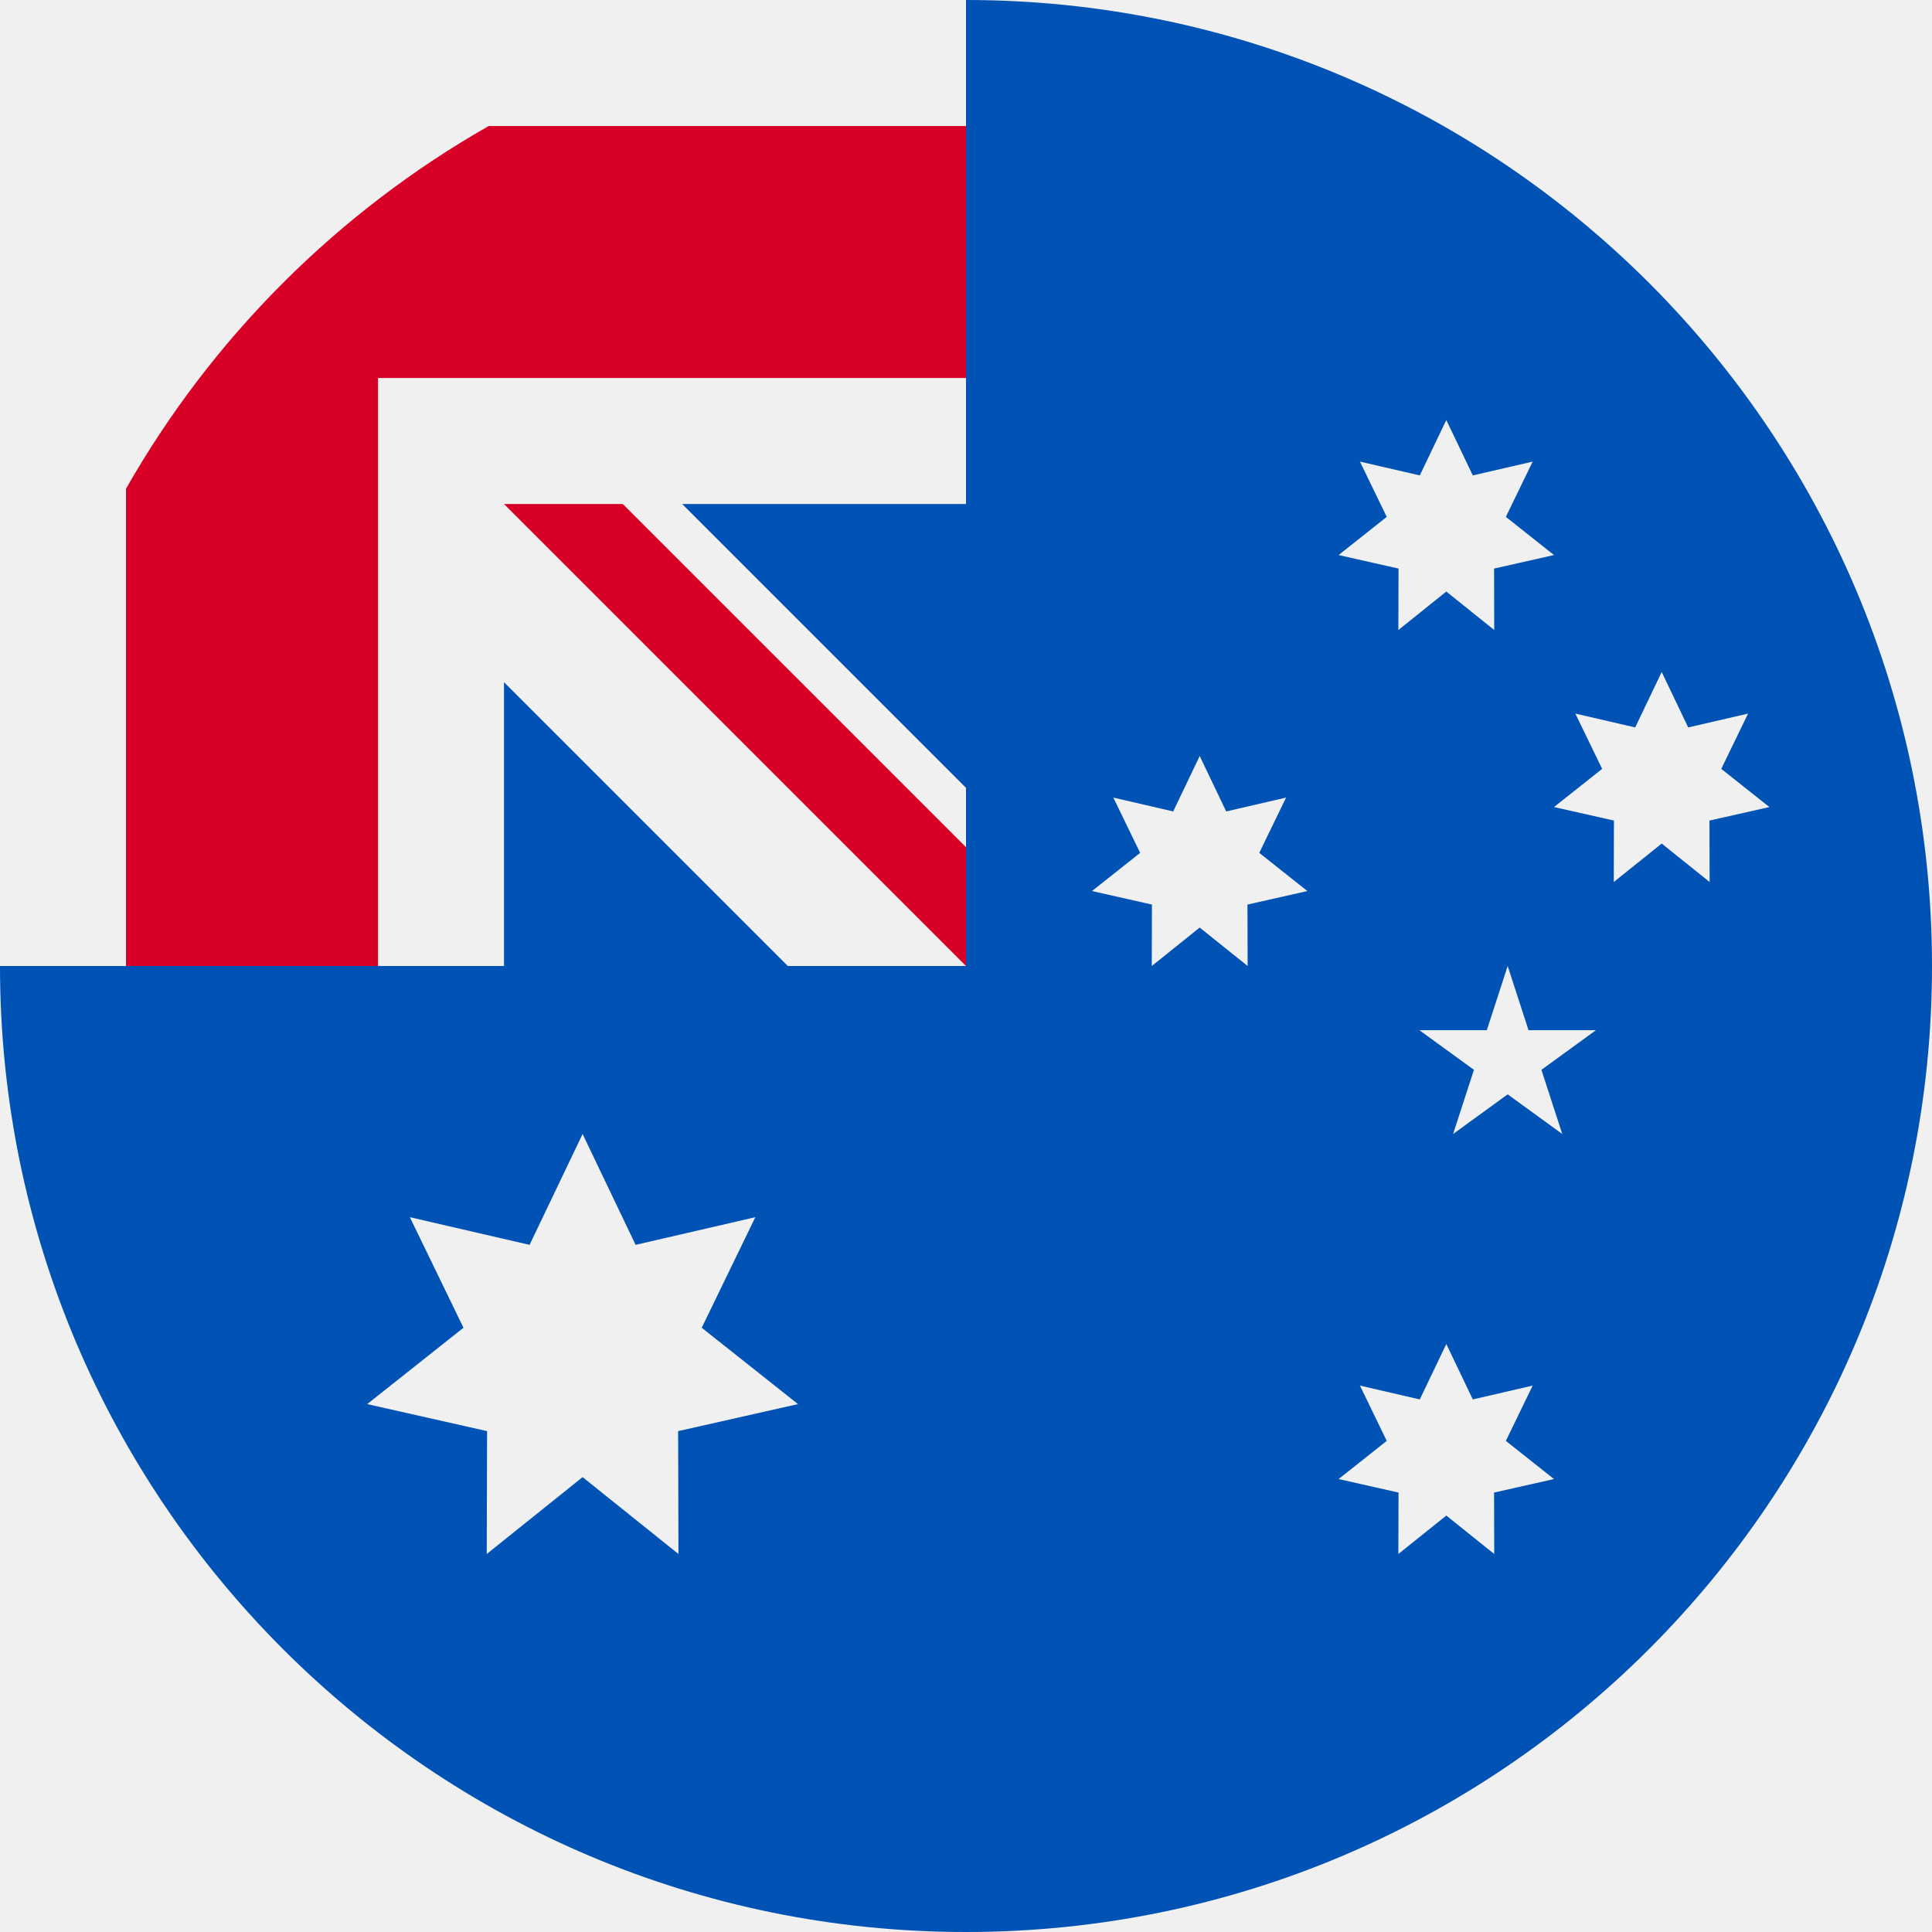
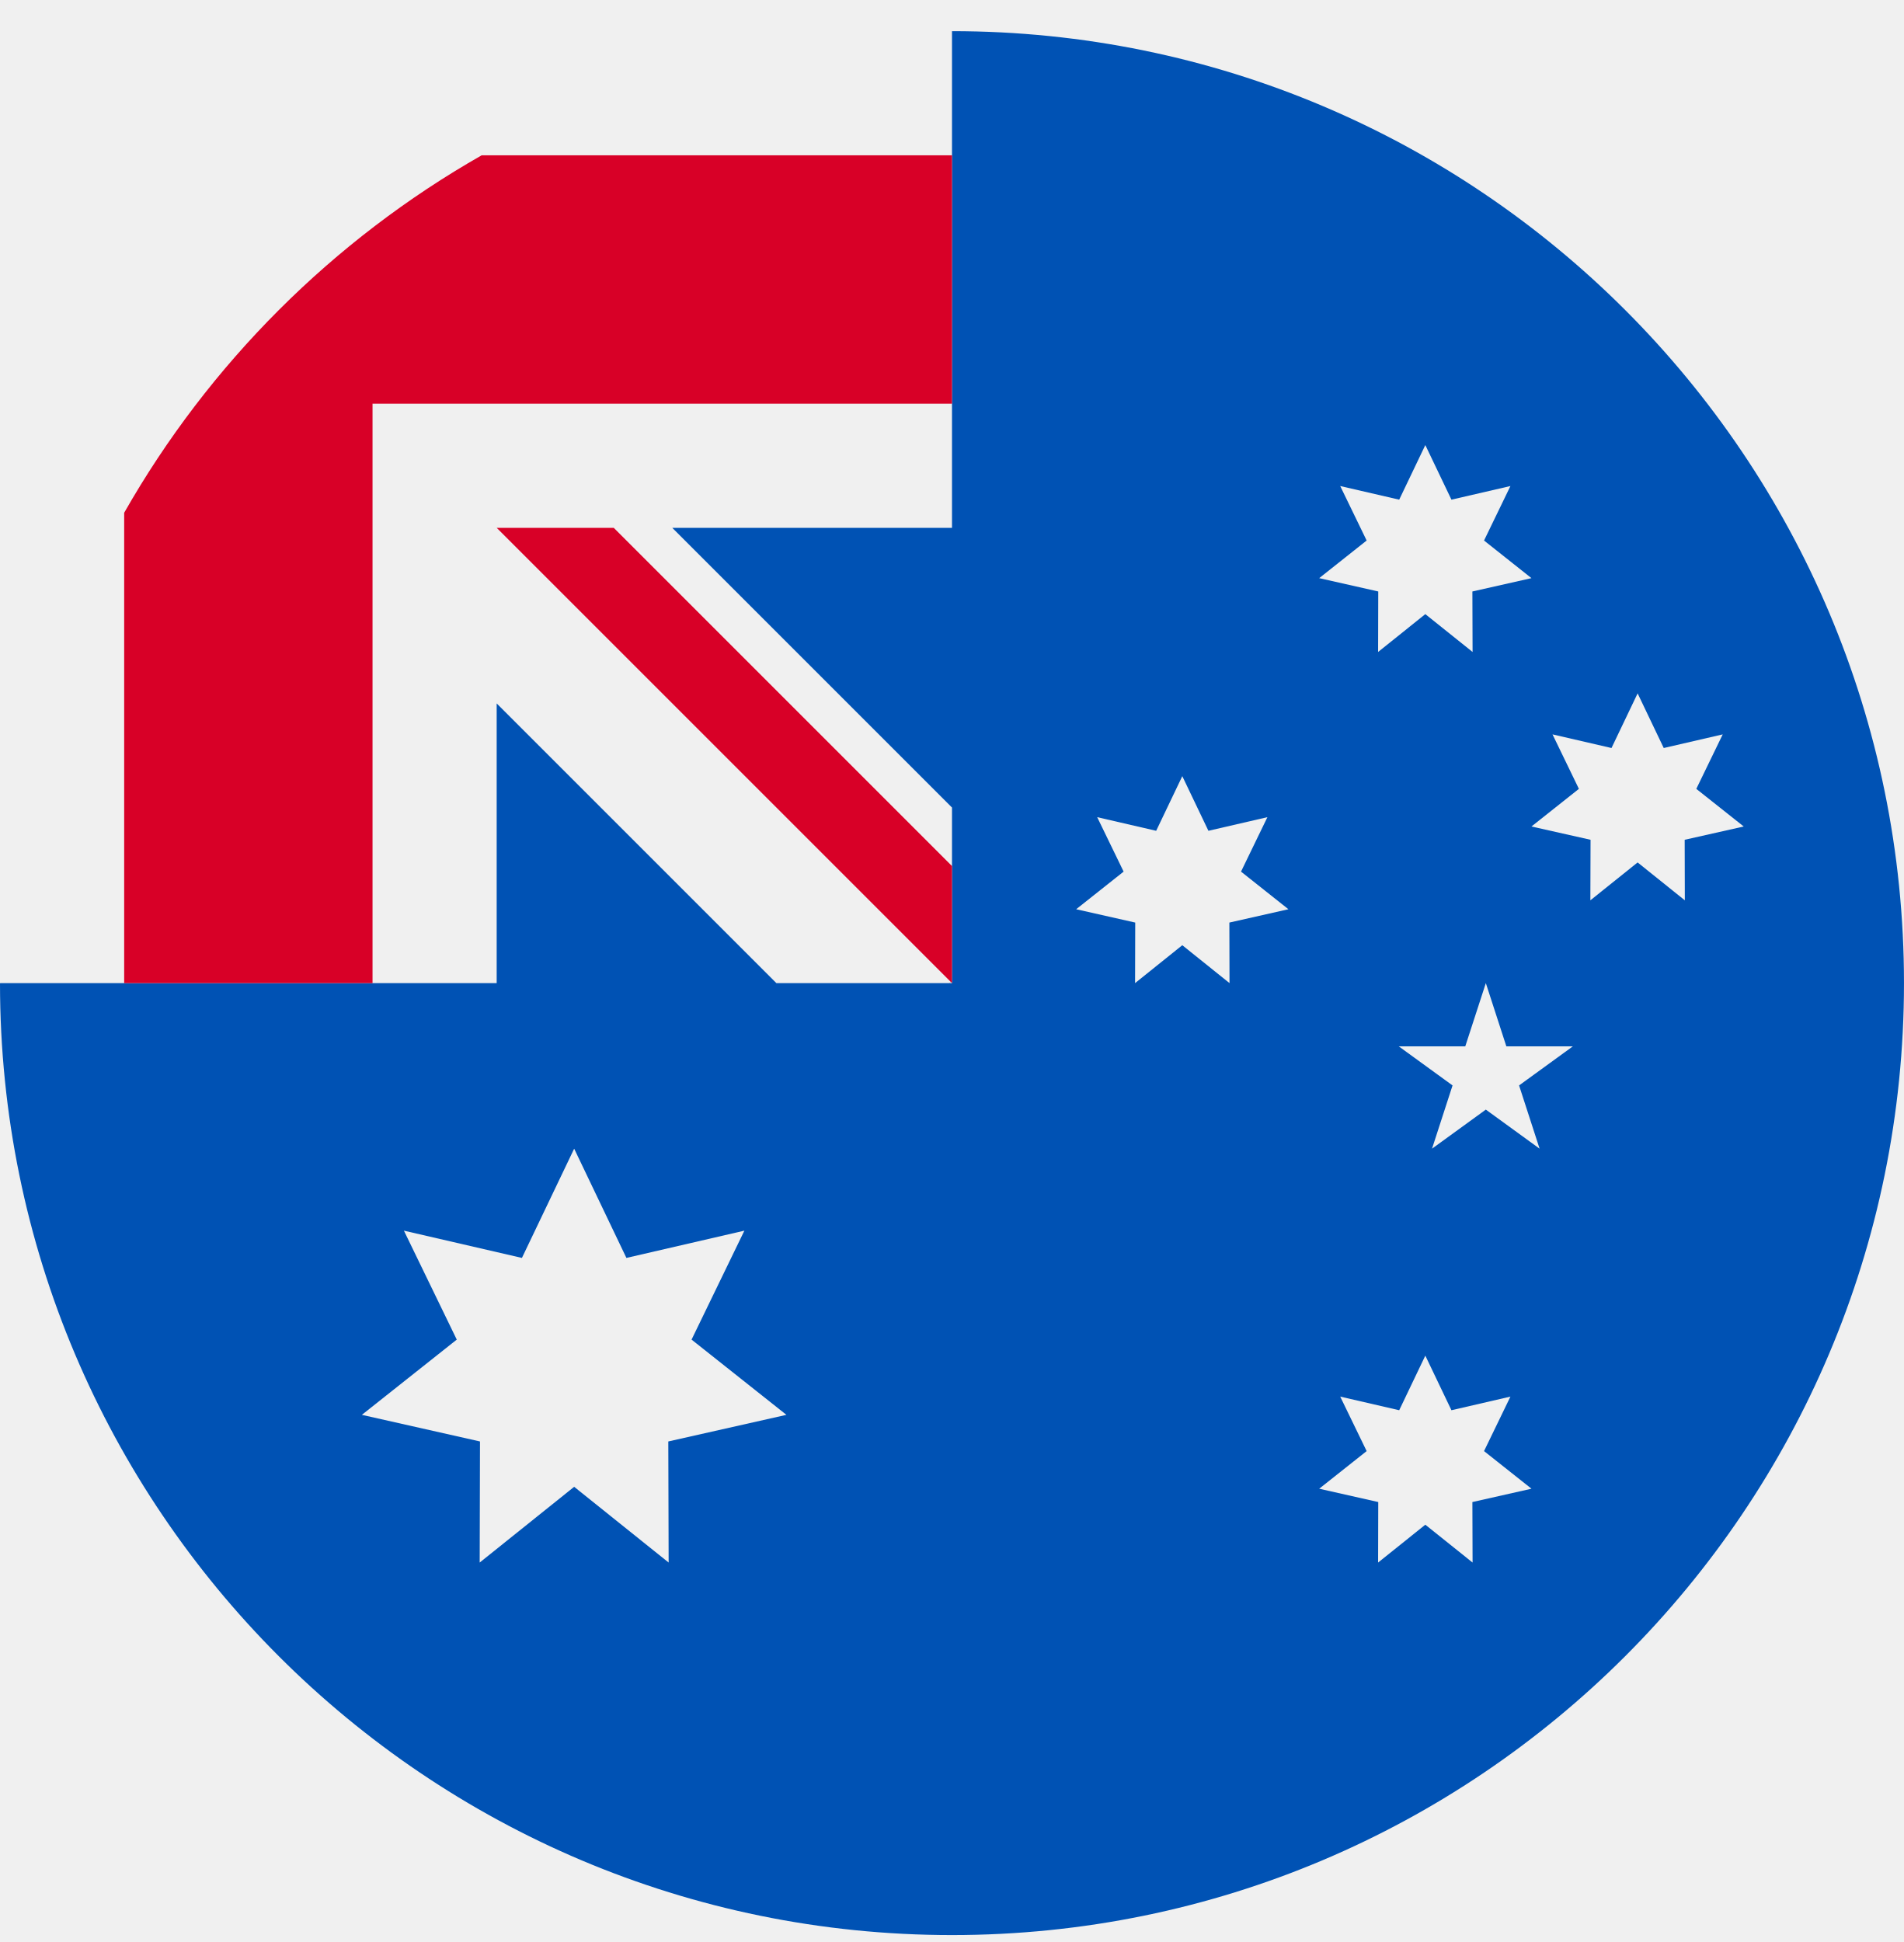
- <svg xmlns="http://www.w3.org/2000/svg" width="512" height="512" viewBox="0 0 512 512" fill="none">
-   <g clip-path="url(#clip0_105_865)">
-     <path d="M512 256C512 397.384 397.384 512 256 512C114.616 512 0 397.384 0 256C0 256.06 256 0.029 256 0C397.384 0 512 114.616 512 256Z" fill="#0052B4" />
-     <path d="M256 0C255.986 0 255.971 0.001 255.957 0.001L256 0Z" fill="#F0F0F0" />
-     <path d="M255.315 256H256C256 255.768 256 255.546 256 255.315C255.772 255.544 255.544 255.772 255.315 256Z" fill="#F0F0F0" />
-     <path d="M256 133.566C256 88.521 256 59.004 256 0.001H255.957C114.592 0.024 0 114.629 0 256H133.565V180.788L208.777 256H255.316C255.545 255.772 255.773 255.544 256.001 255.315C256.001 238.068 256.001 222.679 256.001 208.779L180.788 133.566H256Z" fill="#F0F0F0" />
-     <path d="M129.515 33.391C89.476 56.19 56.19 89.476 33.391 129.515V256H100.174V100.175V100.174H256C256 79.111 256 59.045 256 33.391H129.515Z" fill="#D80027" />
-     <path d="M256 224.519L165.047 133.567H133.566C133.566 133.566 133.566 133.567 133.566 133.567L255.999 256H256C256 256 256 234.295 256 224.519Z" fill="#D80027" />
-     <path d="M154.395 300.522L168.445 329.9L200.172 322.567L185.964 351.869L211.478 372.102L179.711 379.262L179.8 411.826L154.395 391.453L128.991 411.826L129.08 379.262L97.312 372.102L122.827 351.869L108.617 322.567L140.346 329.9L154.395 300.522Z" fill="#F0F0F0" />
-     <path d="M383.284 356.174L390.309 370.863L406.173 367.196L399.068 381.847L411.826 391.964L395.942 395.544L395.986 411.826L383.284 401.639L370.582 411.826L370.626 395.544L354.743 391.964L367.5 381.847L360.396 367.196L376.259 370.863L383.284 356.174Z" fill="#F0F0F0" />
-     <path d="M317.933 200.348L324.957 215.038L340.821 211.37L333.717 226.021L346.474 236.138L330.591 239.718L330.634 256L317.933 245.813L305.231 256L305.274 239.718L289.391 236.138L302.148 226.021L295.044 211.37L310.908 215.038L317.933 200.348Z" fill="#F0F0F0" />
-     <path d="M383.284 111.304L390.309 125.994L406.173 122.327L399.069 136.978L411.825 147.094L395.942 150.675L395.986 166.957L383.284 156.77L370.582 166.957L370.626 150.675L354.743 147.094L367.499 136.978L360.396 122.327L376.259 125.994L383.284 111.304Z" fill="#F0F0F0" />
-     <path d="M440.368 178.087L447.392 192.777L463.256 189.109L456.152 203.76L468.909 213.877L453.025 217.458L453.069 233.739L440.368 223.553L427.666 233.739L427.709 217.458L411.826 213.877L424.583 203.76L417.479 189.109L433.342 192.777L440.368 178.087Z" fill="#F0F0F0" />
-     <path d="M399.55 256L405.075 273.006H422.957L408.49 283.517L414.017 300.522L399.55 290.012L385.084 300.522L390.609 283.517L376.143 273.006H394.024L399.55 256Z" fill="#F0F0F0" />
+ <svg xmlns="http://www.w3.org/2000/svg" width="50" height="51" viewBox="0 0 50 51" fill="none">
+   <g clip-path="url(#clip0_446_123)">
+     <path d="M50 25.818C50 39.625 38.807 50.818 25 50.818C11.193 50.818 0 39.625 0 25.818C0 25.824 25 0.821 25 0.818C38.807 0.818 50 12.011 50 25.818Z" fill="#0052B4" />
+     <path d="M25 0.818C24.999 0.818 24.997 0.818 24.996 0.818L25 0.818Z" fill="#F0F0F0" />
+     <path d="M24.933 25.818H25C25 25.796 25 25.774 25 25.751C24.978 25.774 24.956 25.796 24.933 25.818Z" fill="#F0F0F0" />
+     <path d="M25 13.862C25 9.463 25 6.58 25 0.818H24.996C11.191 0.821 0 12.012 0 25.818H13.043V18.473L20.388 25.818H24.933C24.956 25.796 24.978 25.774 25 25.751C25 24.067 25 22.564 25 21.207L17.655 13.862H25Z" fill="#F0F0F0" />
+     <path d="M12.648 4.079C8.738 6.306 5.487 9.556 3.261 13.466V25.818H9.783V10.601V10.601H25C25 8.544 25 6.584 25 4.079H12.648Z" fill="#D80027" />
+     <path d="M25 22.744L16.118 13.862H13.044C13.044 13.862 13.044 13.862 13.044 13.862L25 25.818H25C25 25.818 25 23.699 25 22.744Z" fill="#D80027" />
+     <path d="M15.078 30.166L16.45 33.035L19.548 32.319L18.161 35.18L20.652 37.156L17.55 37.855L17.559 41.035L15.078 39.046L12.597 41.035L12.605 37.855L9.503 37.156L11.995 35.18L10.607 32.319L13.706 33.035L15.078 30.166Z" fill="#F0F0F0" />
+     <path d="M37.43 35.601L38.116 37.035L39.665 36.677L38.972 38.108L40.218 39.096L38.666 39.446L38.671 41.035L37.43 40.041L36.19 41.035L36.194 39.446L34.643 39.096L35.889 38.108L35.195 36.677L36.744 37.035L37.43 35.601Z" fill="#F0F0F0" />
+     <path d="M31.048 20.383L31.734 21.818L33.283 21.46L32.59 22.89L33.835 23.878L32.284 24.228L32.288 25.818L31.048 24.823L29.808 25.818L29.812 24.228L28.261 23.878L29.507 22.89L28.813 21.46L30.362 21.818L31.048 20.383Z" fill="#F0F0F0" />
+     <path d="M37.43 11.688L38.116 13.122L39.665 12.764L38.972 14.195L40.217 15.183L38.666 15.533L38.671 17.122L37.43 16.128L36.19 17.122L36.194 15.533L34.643 15.183L35.889 14.195L35.195 12.764L36.744 13.122L37.43 11.688Z" fill="#F0F0F0" />
+     <path d="M43.005 18.209L43.691 19.644L45.24 19.286L44.546 20.717L45.792 21.705L44.241 22.054L44.245 23.644L43.005 22.649L41.764 23.644L41.769 22.054L40.217 21.705L41.463 20.717L40.77 19.286L42.319 19.644L43.005 18.209Z" fill="#F0F0F0" />
+     <path d="M39.019 25.818L39.558 27.479H41.304L39.892 28.505L40.431 30.166L39.019 29.14L37.606 30.166L38.145 28.505L36.733 27.479H38.479L39.019 25.818Z" fill="#F0F0F0" />
  </g>
  <defs>
-     <clipPath id="clip0_105_865">
-       <rect width="512" height="512" fill="white" />
+     <clipPath id="clip0_446_123">
+       <rect width="50" height="50" fill="white" transform="translate(0 0.818176)" />
    </clipPath>
  </defs>
</svg>
